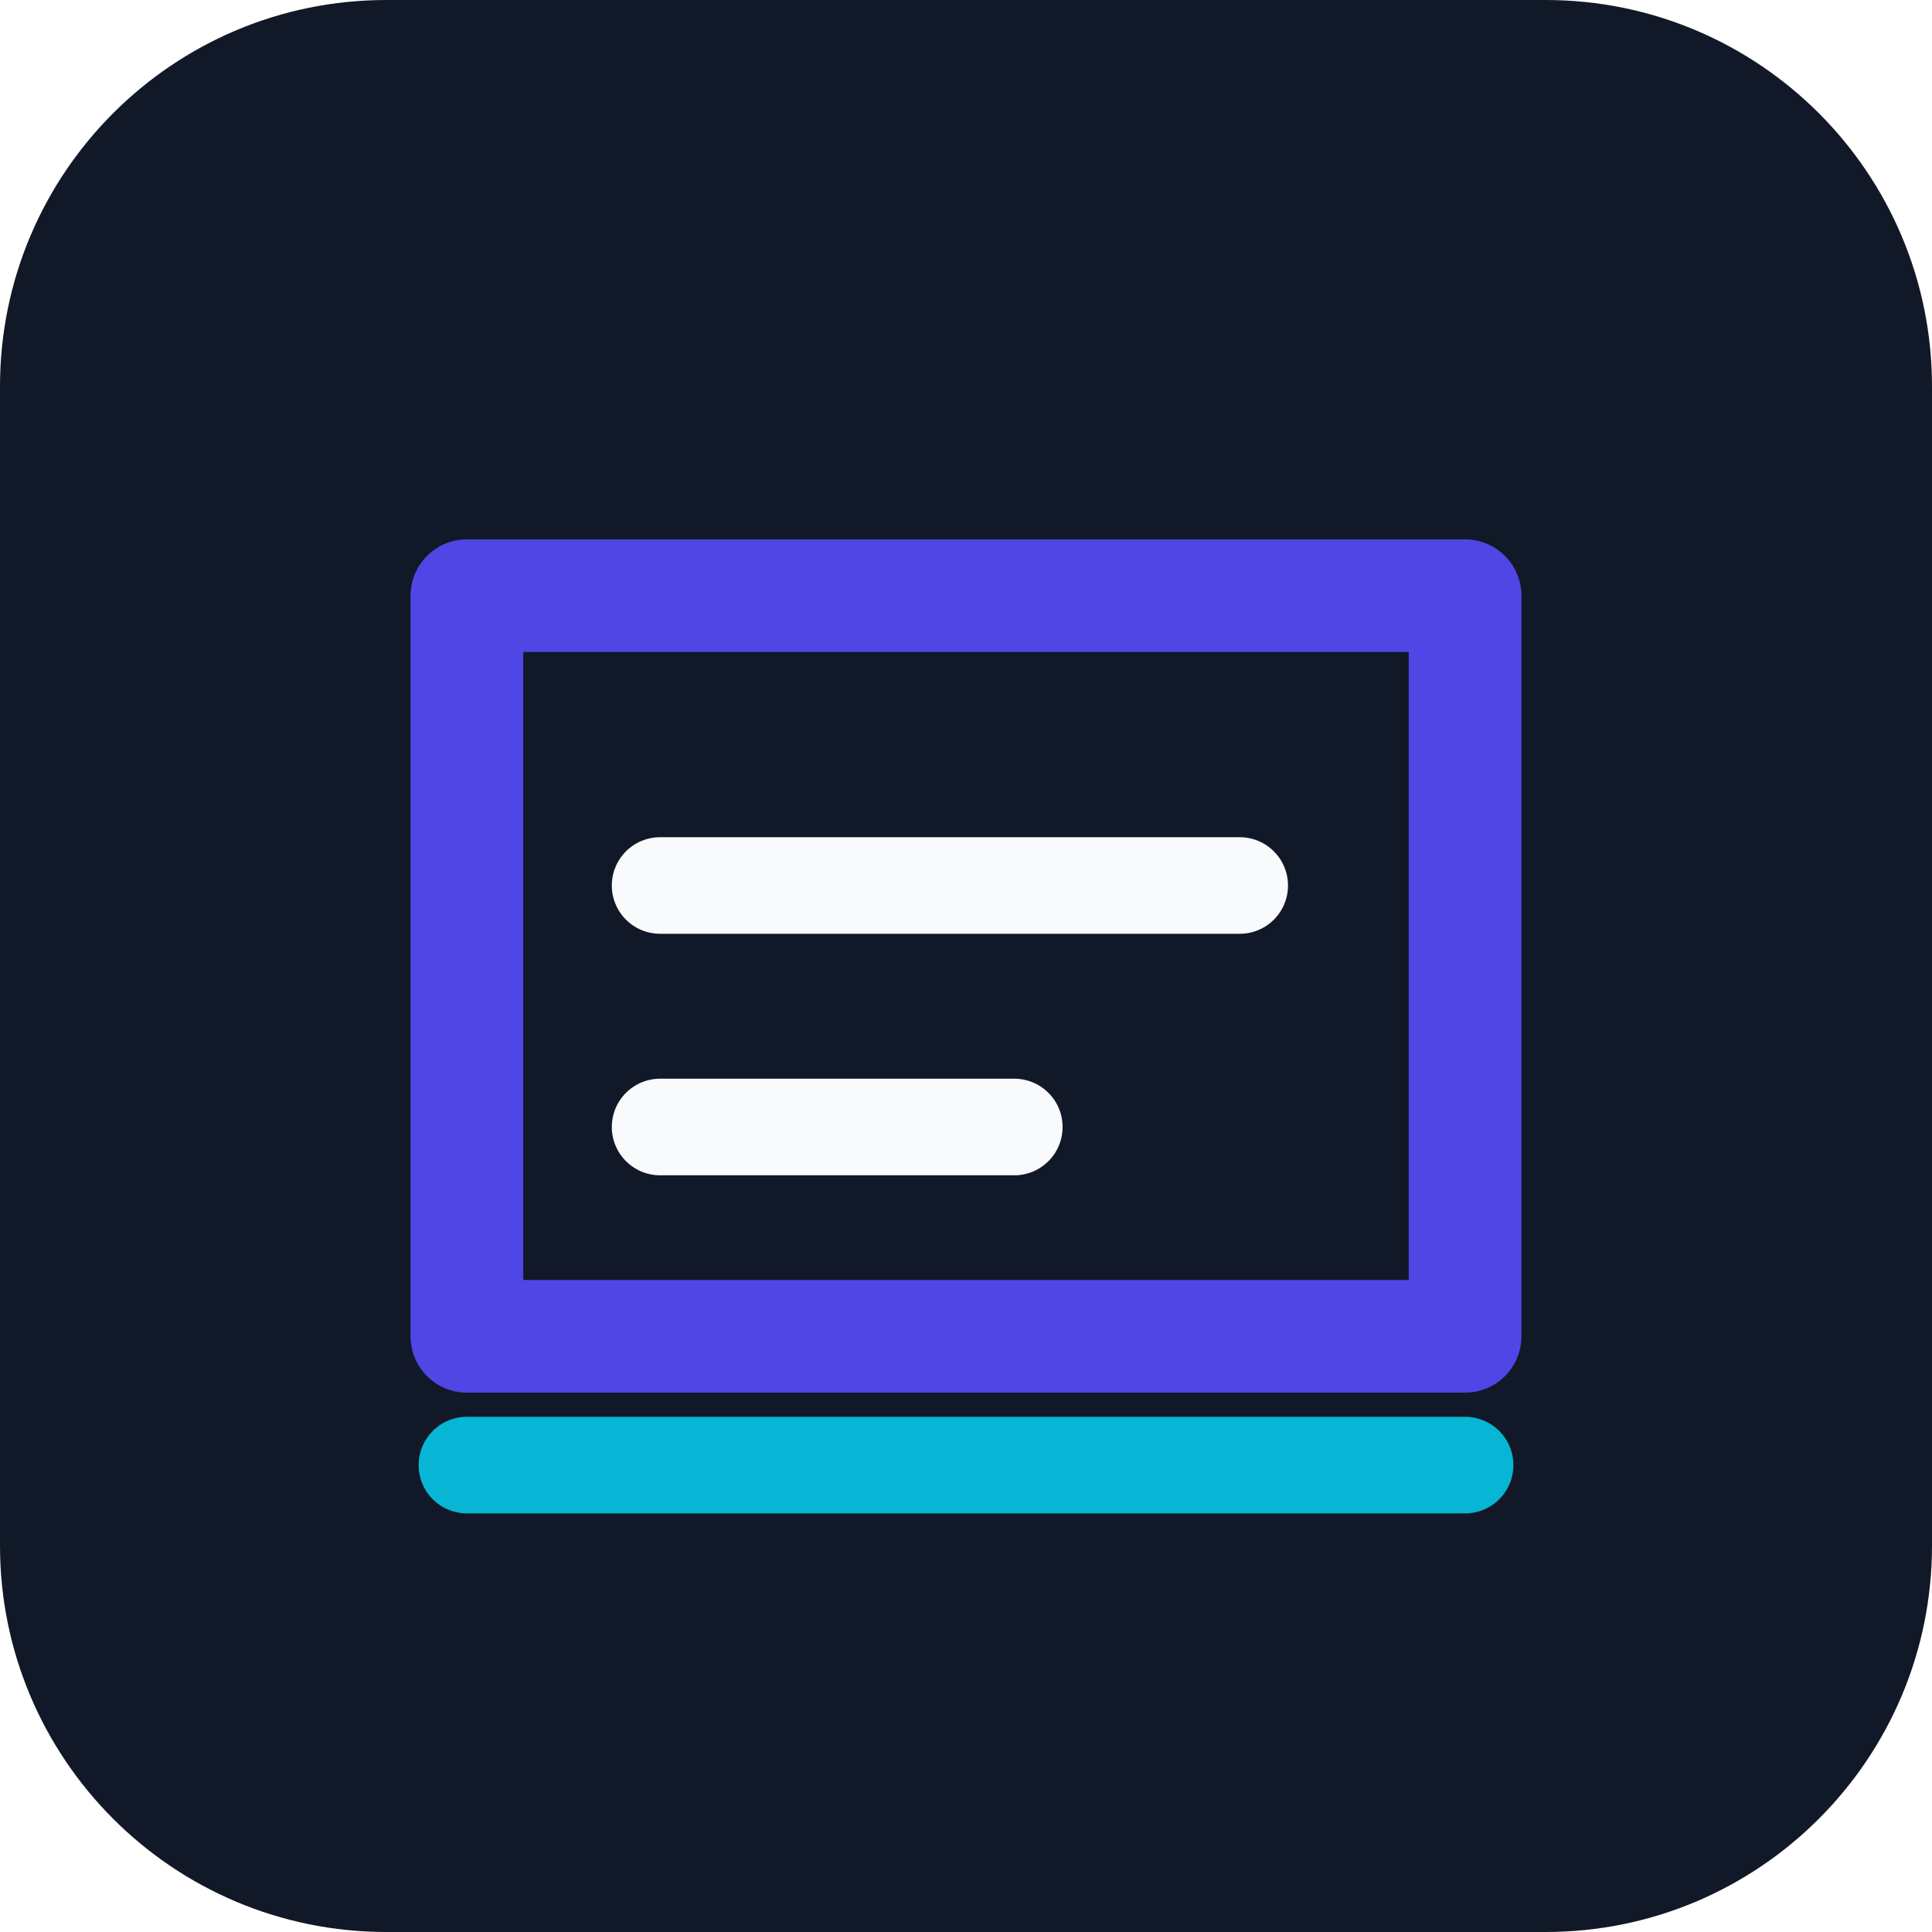
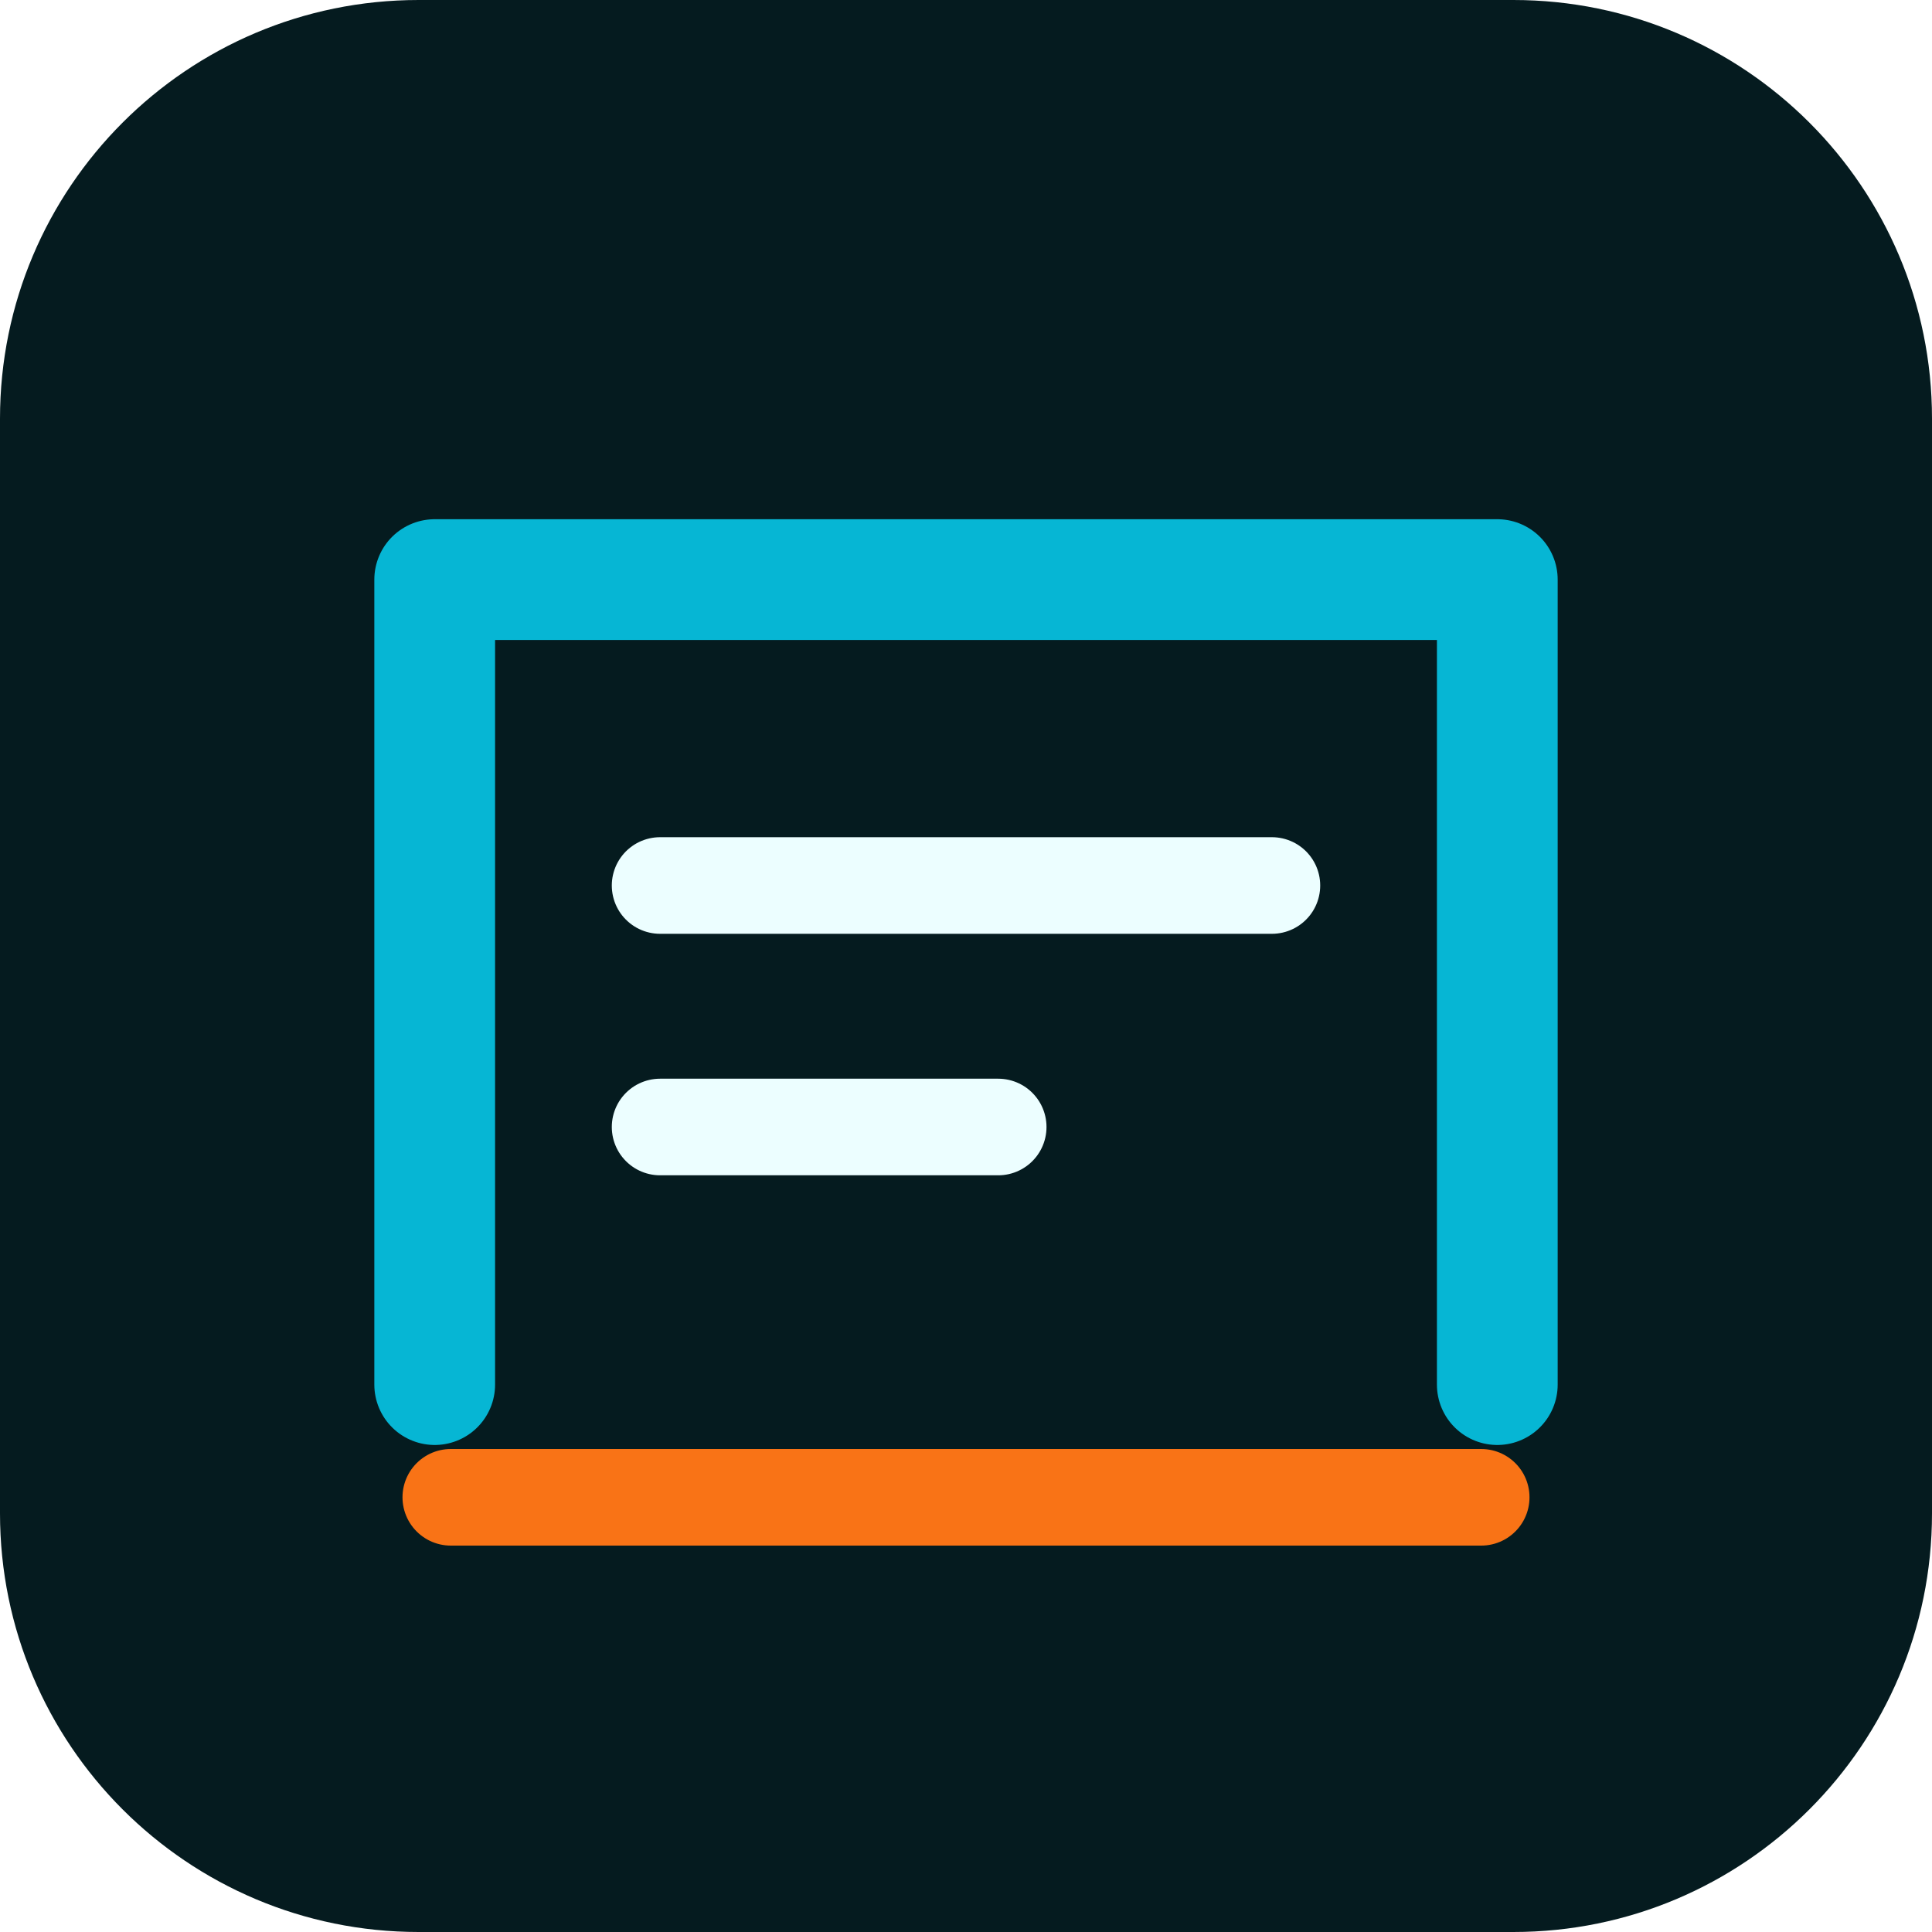
<svg xmlns="http://www.w3.org/2000/svg" width="240" height="240" viewBox="0 0 240 240" fill="none" role="img" aria-label="Eval Delta icon">
-   <rect width="240" height="240" rx="48" fill="#111827" />
-   <path d="M58 74h124v92H58z" fill="none" stroke="#4f46e5" stroke-width="14" stroke-linejoin="round" />
-   <path d="M82 110h72M82 140h44" stroke="#f8fafc" stroke-width="12" stroke-linecap="round" />
-   <path d="M58 182h124" stroke="#06b6d4" stroke-width="12" stroke-linecap="round" />
+   <rect width="240" height="240" rx="52" fill="#051b1f" />
+   <path d="M54 172V72h132v100" stroke="#06b6d4" stroke-width="15" stroke-linecap="round" stroke-linejoin="round" />
+   <path d="M82 110h76M82 140h42" stroke="#ecfeff" stroke-width="12" stroke-linecap="round" />
+   <path d="M56 186h128" stroke="#f97316" stroke-width="12" stroke-linecap="round" />
</svg>
